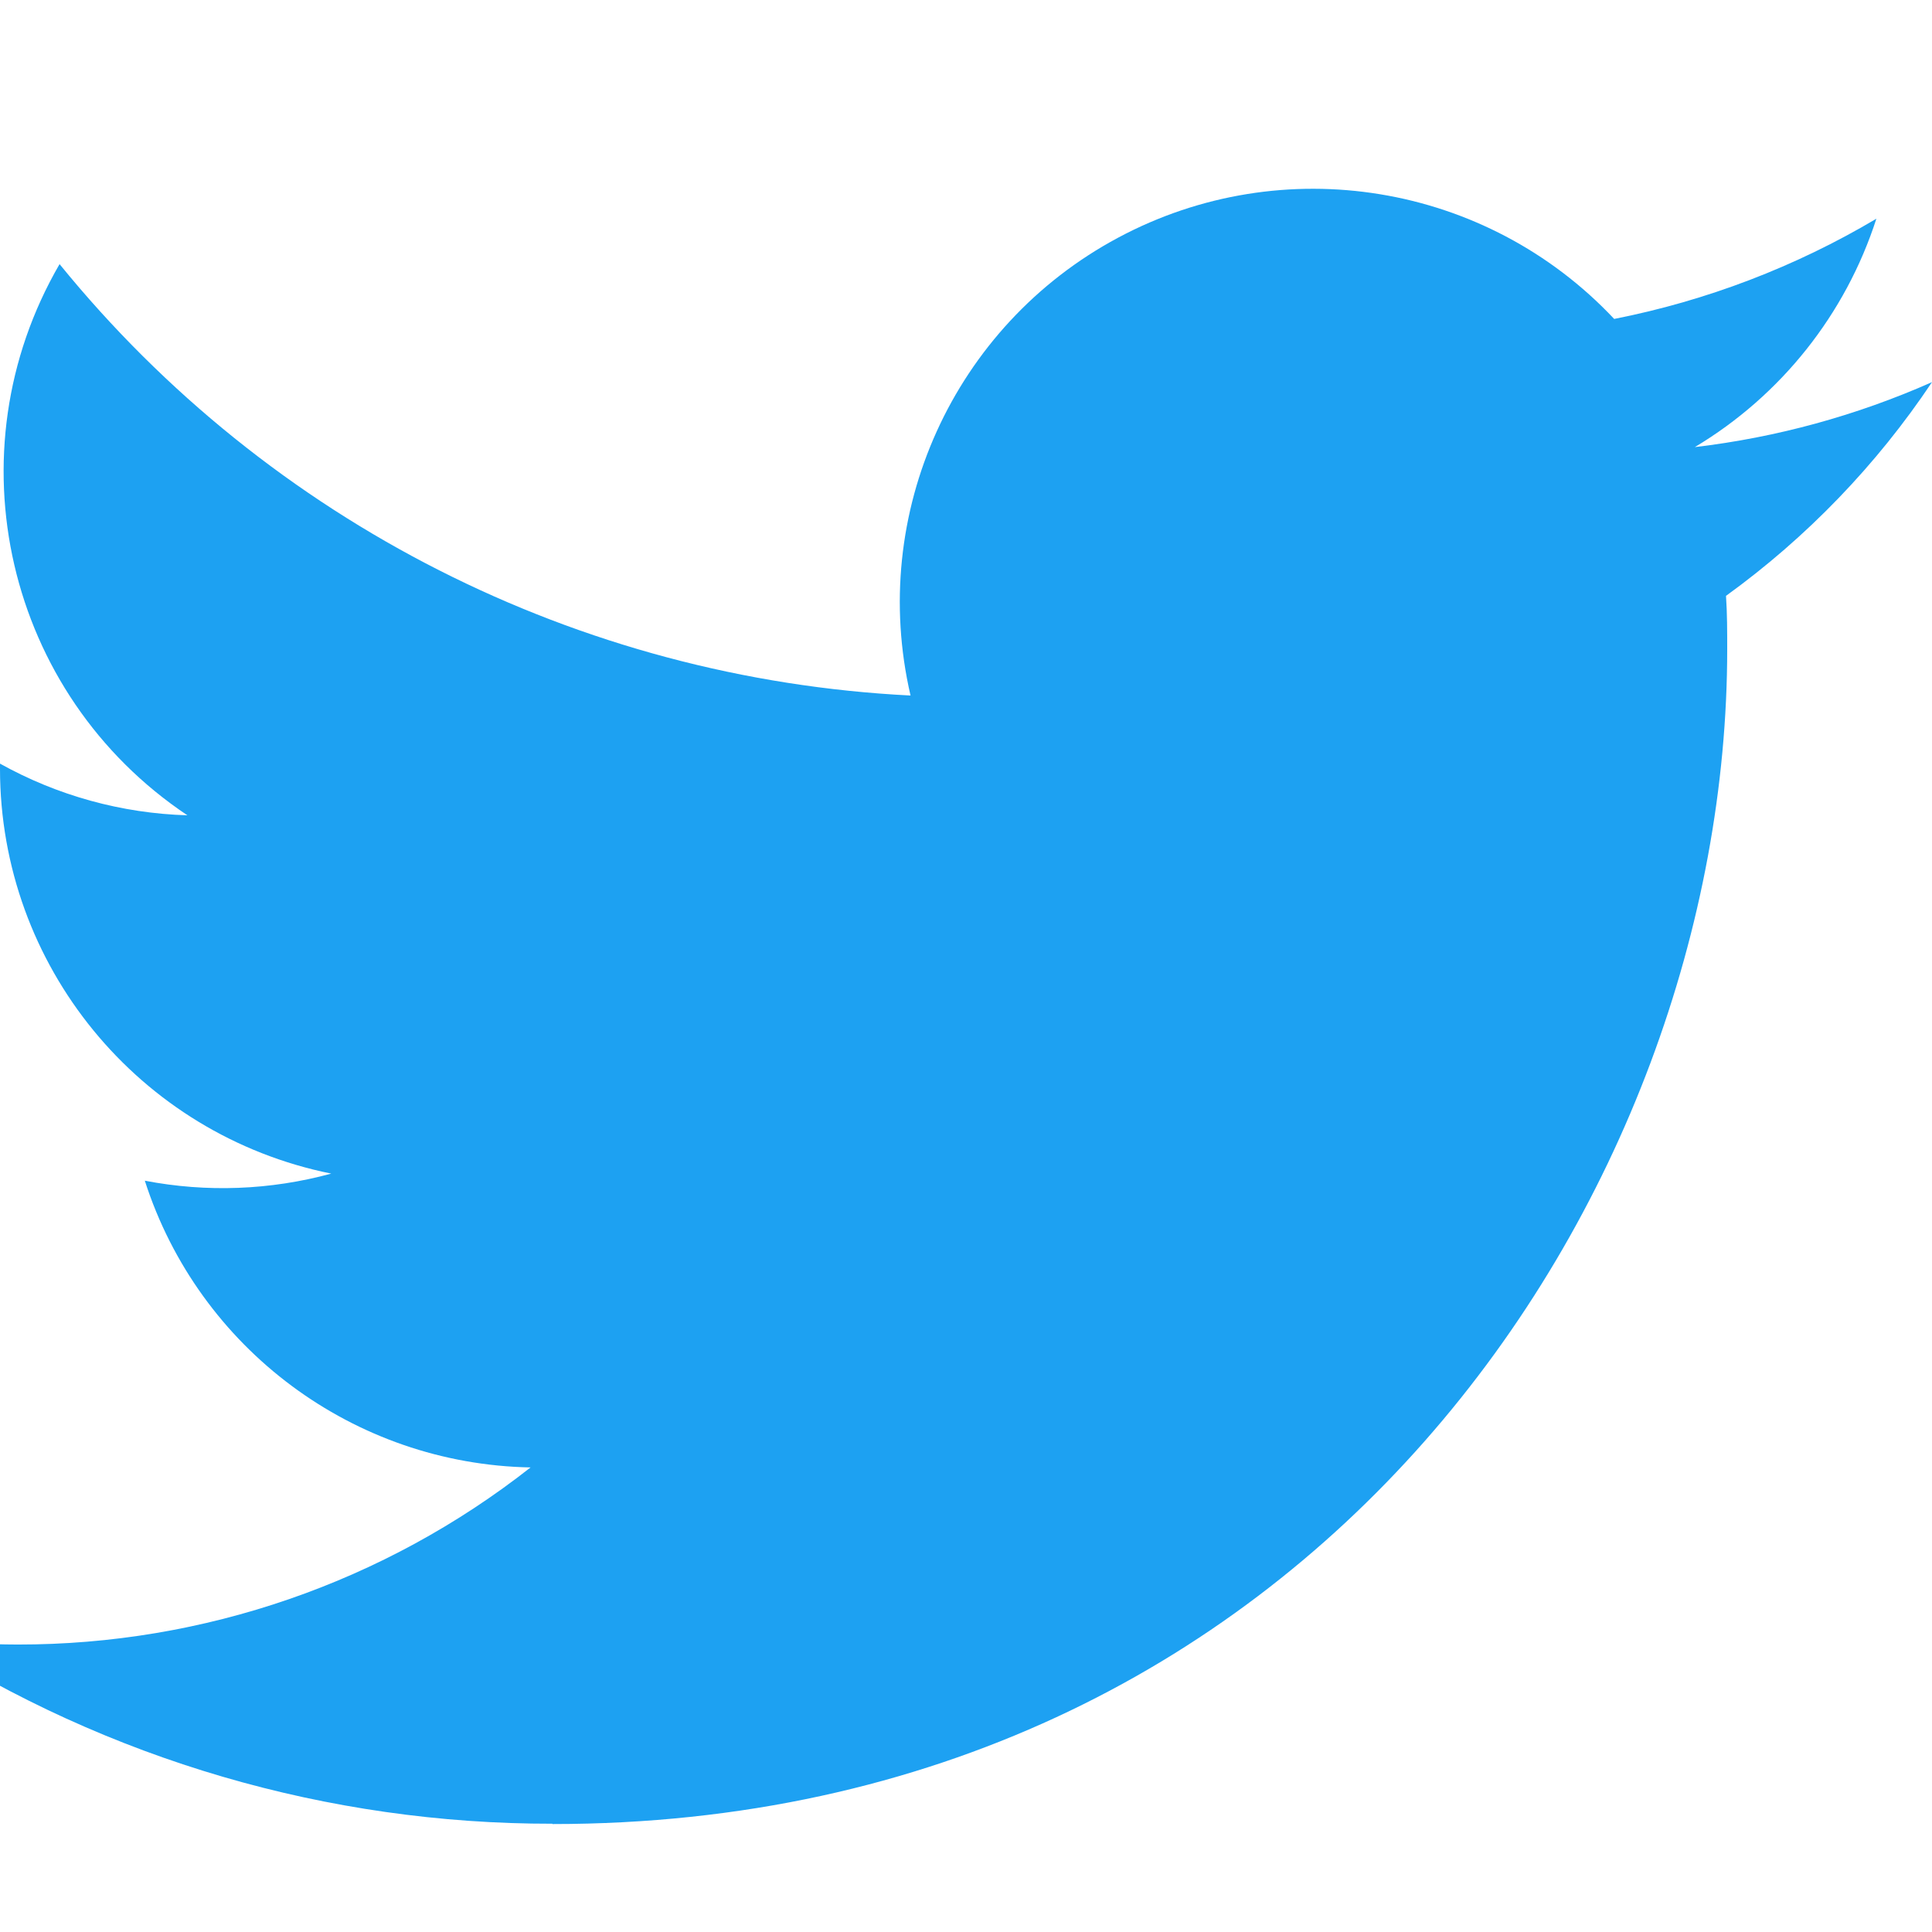
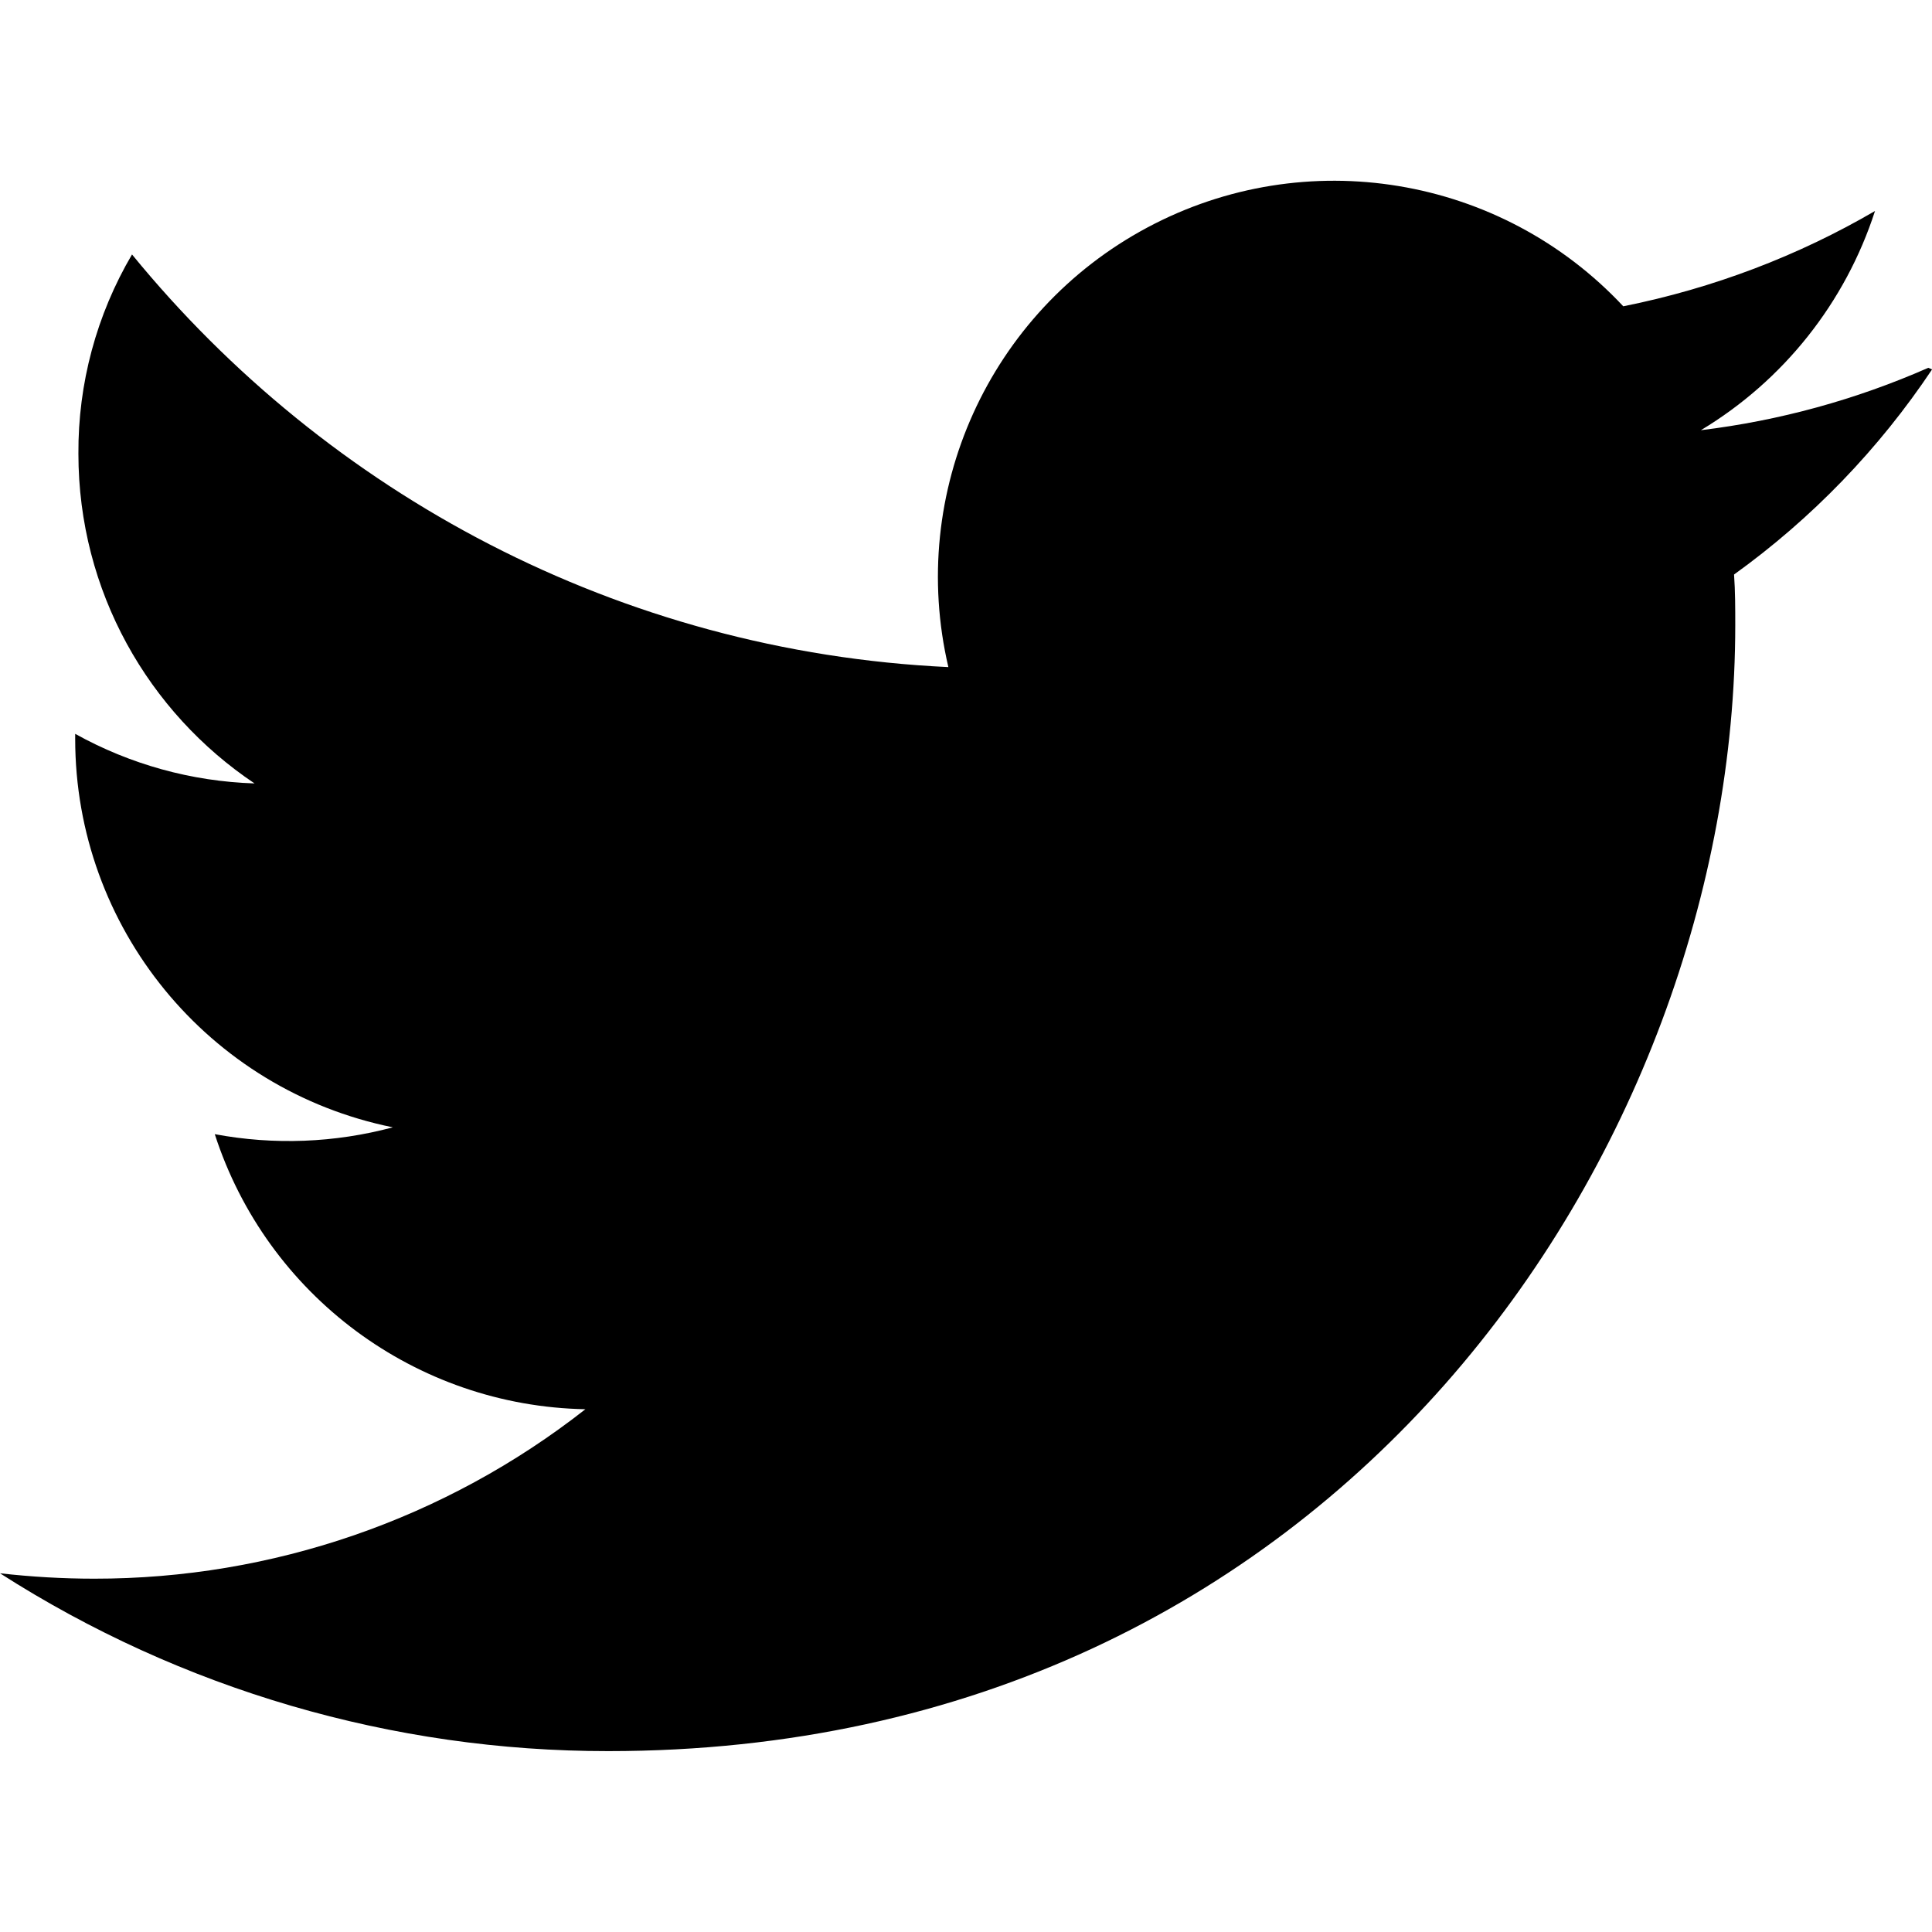
- <svg xmlns="http://www.w3.org/2000/svg" class="icon icon-twitter" id="Logo_FIXED" data-name="Logo — FIXED" viewBox="85 75 240 240">
-   <defs>
-     <style>.cls-1{fill:none;}.cls-2{fill:#1da1f2;}</style>
-   </defs>
-   <rect class="cls-1" width="400" height="400" />
-   <path class="cls-2" d="M153.62,301.59c94.34,0,145.94-78.16,145.94-145.94,0-2.22,0-4.43-.15-6.63A104.36,104.36,0,0,0,325,122.47a102.38,102.38,0,0,1-29.46,8.07,51.47,51.47,0,0,0,22.55-28.37,102.79,102.79,0,0,1-32.57,12.45,51.34,51.34,0,0,0-87.41,46.78A145.62,145.62,0,0,1,92.4,107.81a51.33,51.33,0,0,0,15.88,68.47A50.91,50.91,0,0,1,85,169.86c0,.21,0,.43,0,.65a51.31,51.31,0,0,0,41.15,50.28,51.21,51.21,0,0,1-23.16.88,51.35,51.35,0,0,0,47.92,35.62,102.92,102.92,0,0,1-63.7,22A104.41,104.41,0,0,1,75,278.55a145.21,145.21,0,0,0,78.62,23" />
+ <svg xmlns="http://www.w3.org/2000/svg" class="icon icon-twitter" viewBox="0 0 24 24">
+   <path d="M23.954 4.569a10 10 0 0 1-2.825.775 4.958 4.958 0 0 0 2.163-2.723c-.951.555-2.005.959-3.127 1.184a4.92 4.92 0 0 0-8.384 4.482C7.691 8.094 4.066 6.13 1.64 3.161a4.822 4.822 0 0 0-.666 2.475c0 1.71.87 3.213 2.188 4.096a4.904 4.904 0 0 1-2.228-.616v.061a4.923 4.923 0 0 0 3.946 4.827 4.996 4.996 0 0 1-2.212.085 4.937 4.937 0 0 0 4.604 3.417 9.868 9.868 0 0 1-6.102 2.105c-.39 0-.779-.023-1.17-.067a13.995 13.995 0 0 0 7.557 2.209c9.054 0 13.999-7.496 13.999-13.986 0-.209 0-.42-.015-.63a9.936 9.936 0 0 0 2.46-2.548l-.047-.02z" />
</svg>
